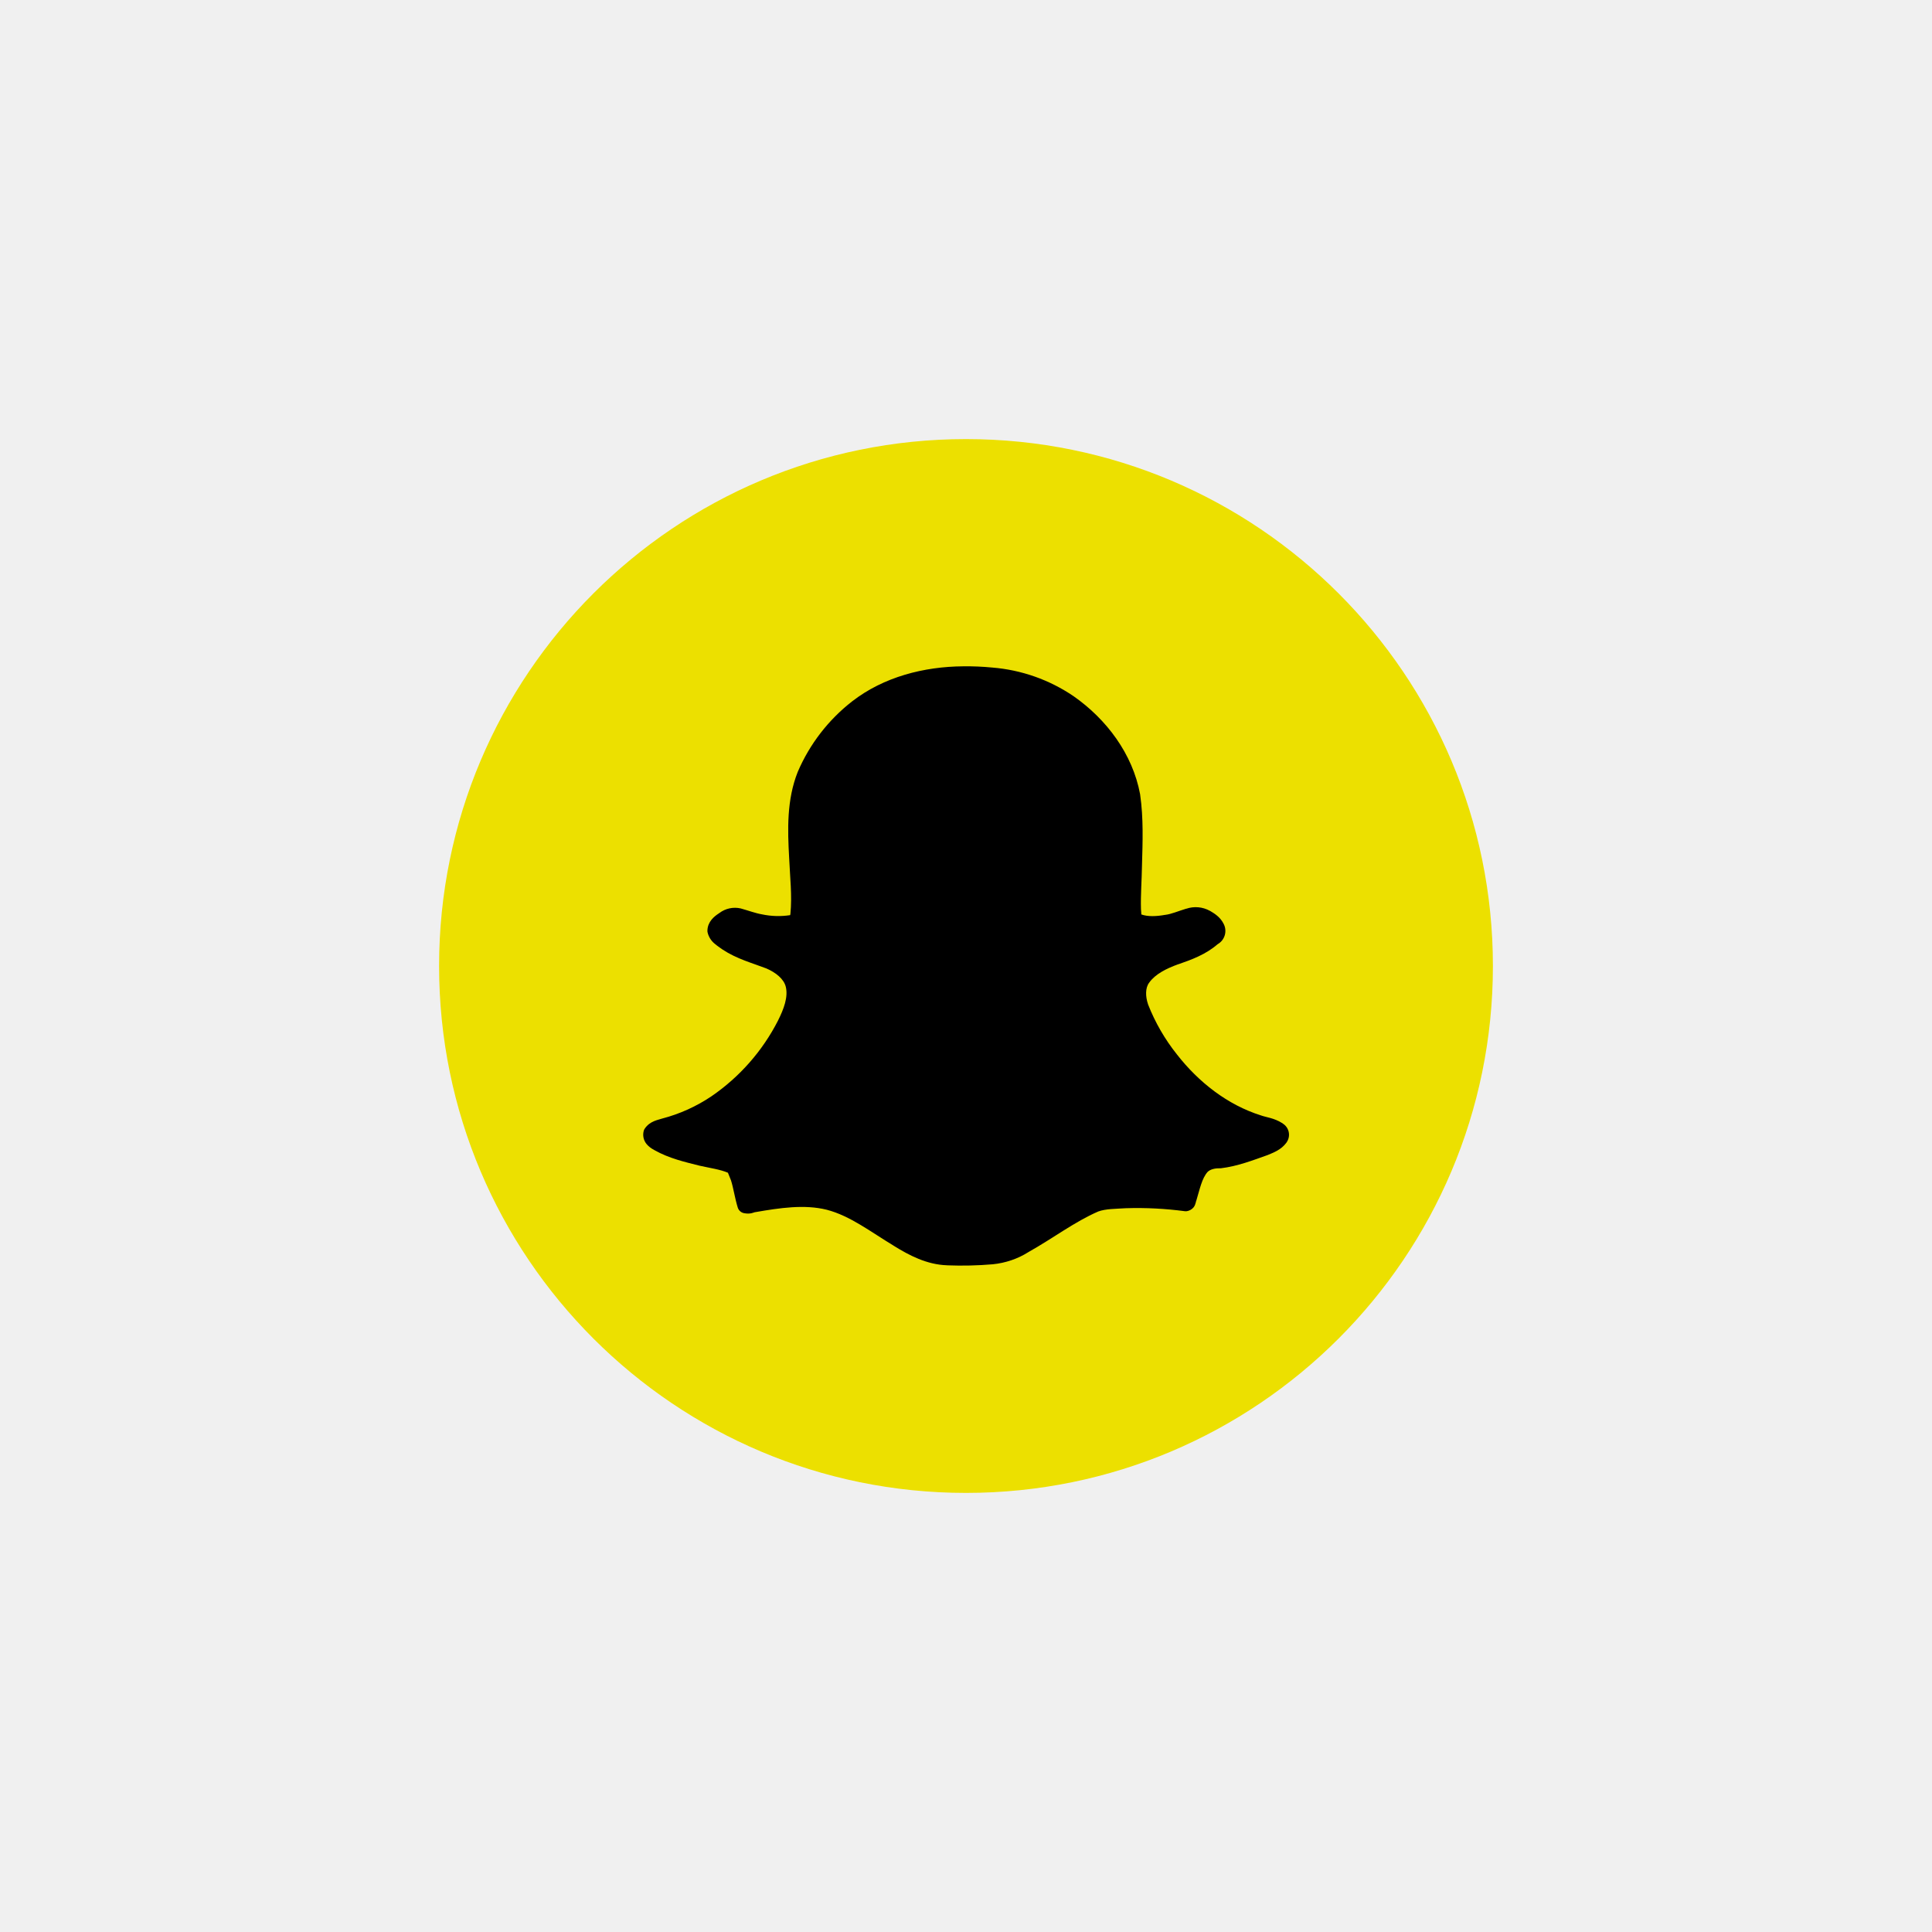
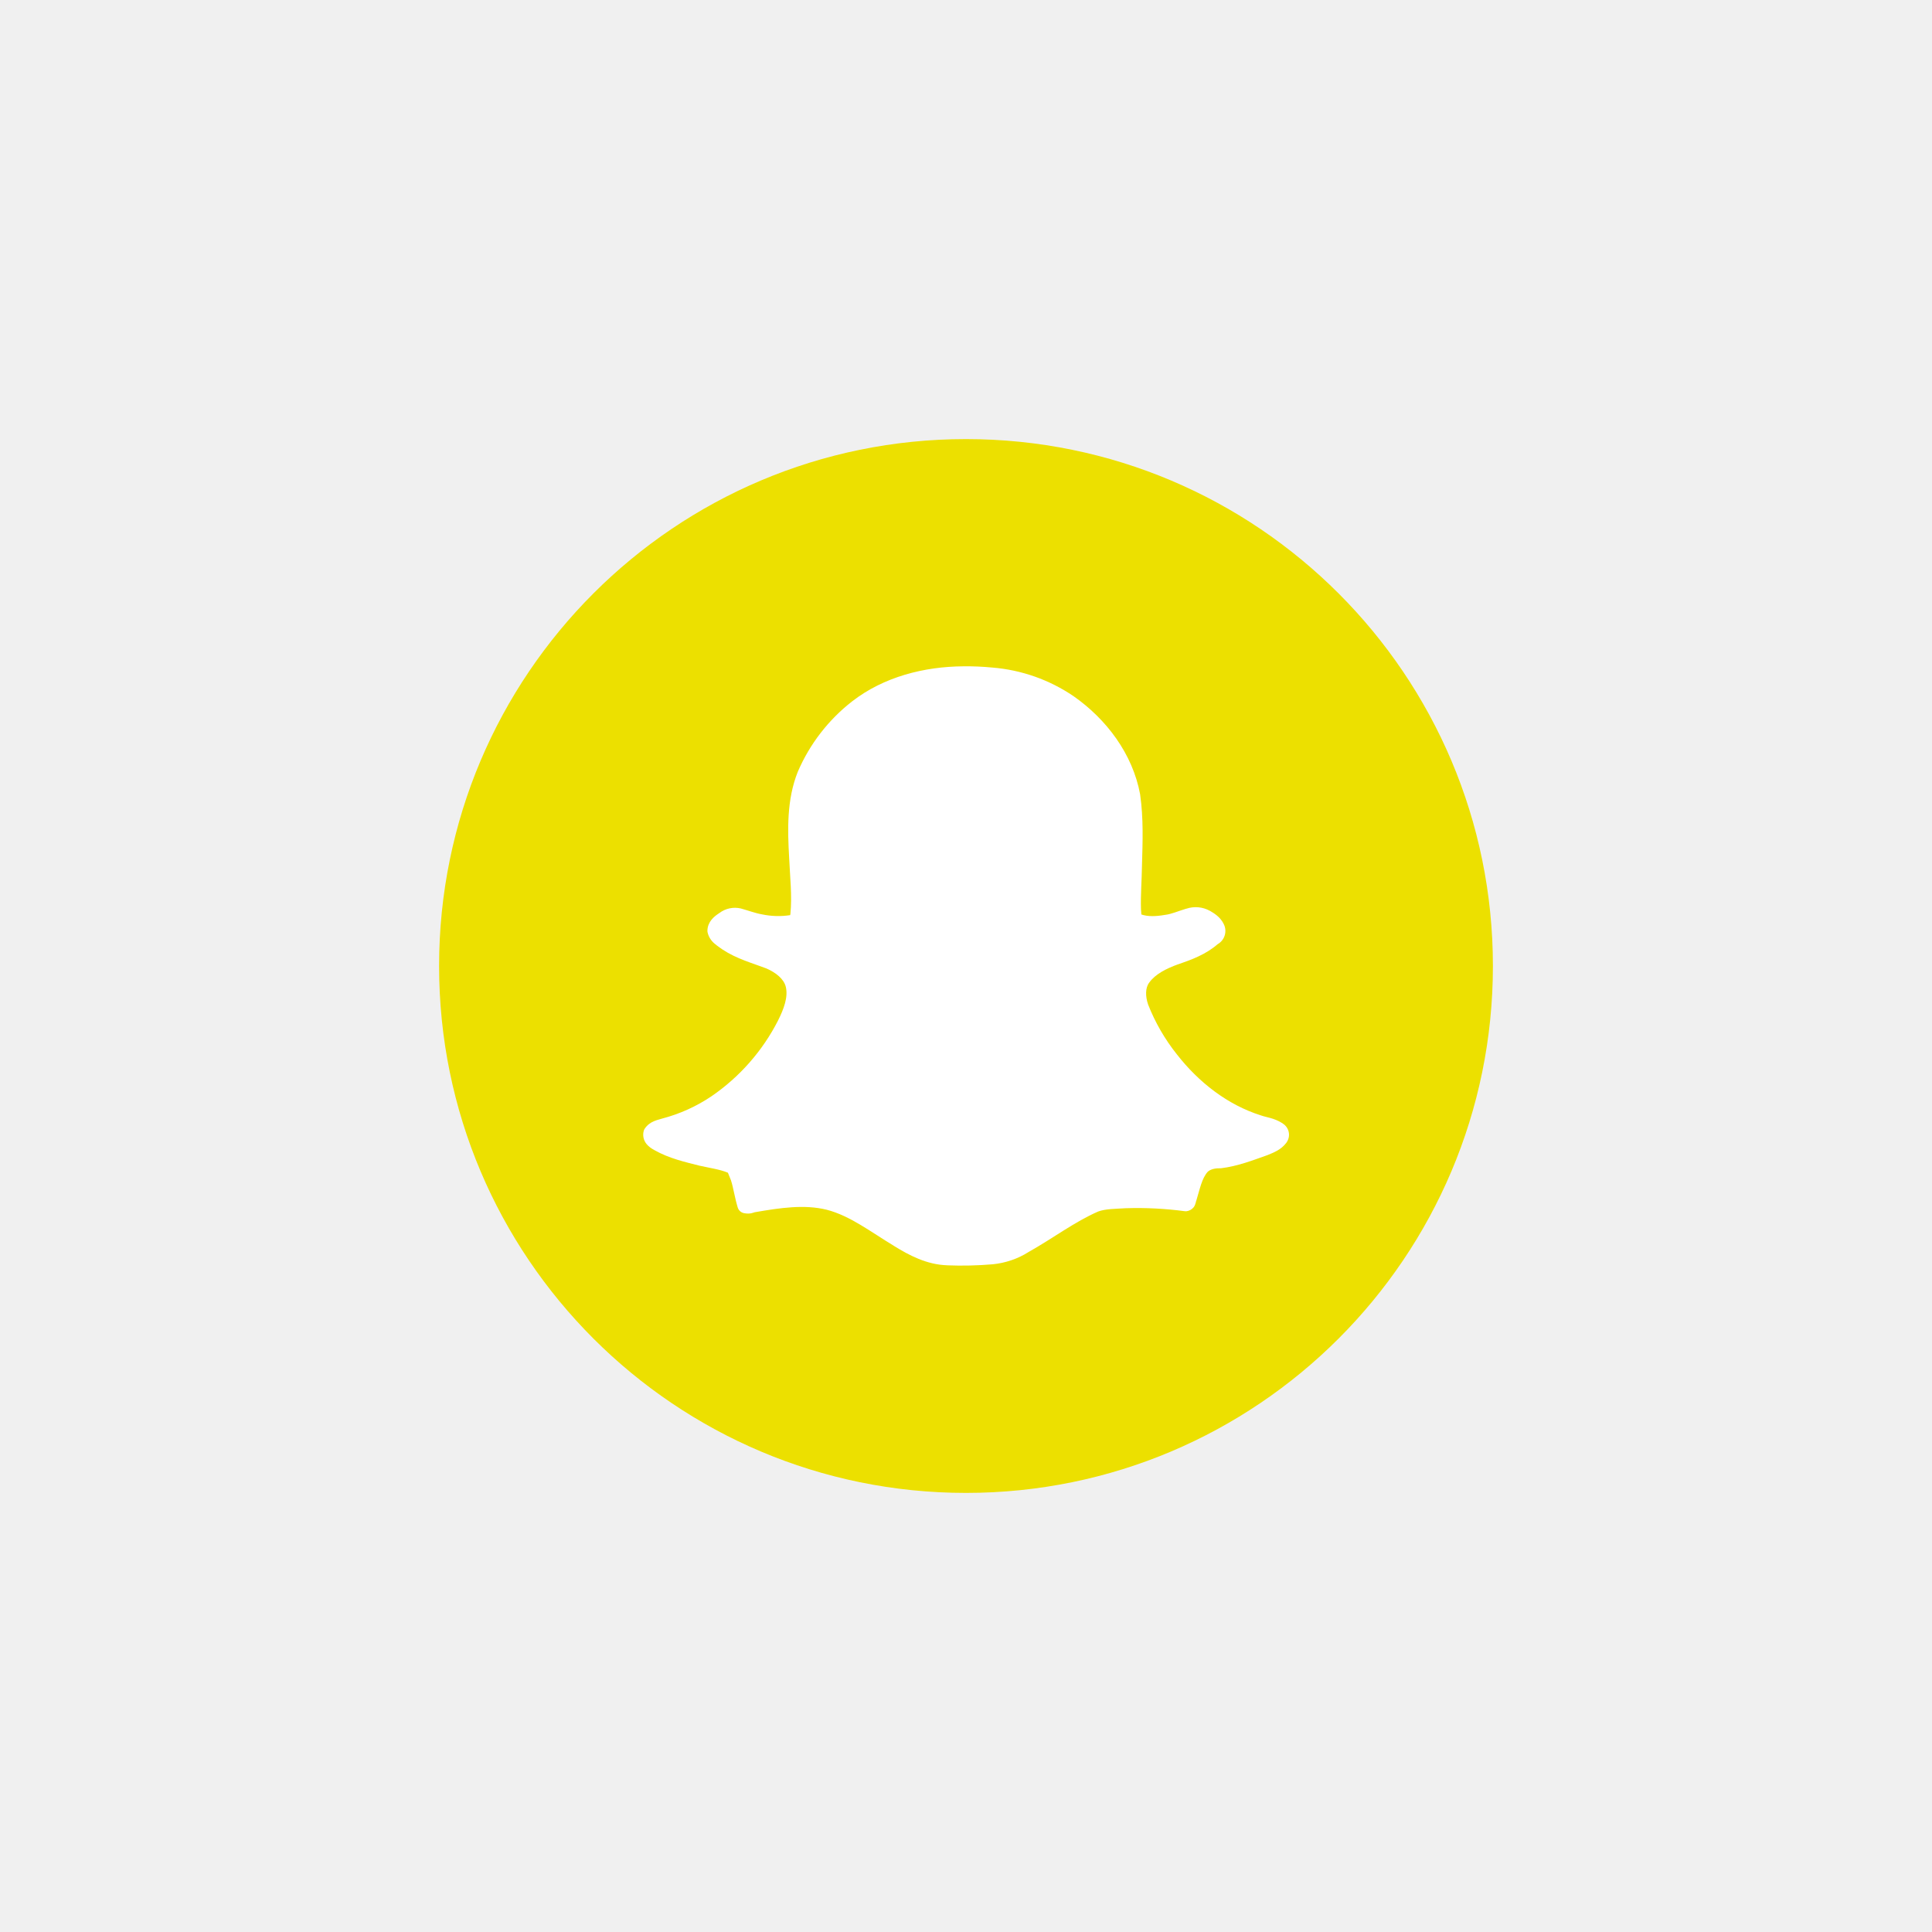
<svg xmlns="http://www.w3.org/2000/svg" width="44" height="44" viewBox="-10 -10 44 44" id="ico-snapchat" y="2917">
  <g fill="none" fill-rule="evenodd">
    <rect width="24" height="24" fill="#ECE000" rx="12" />
-     <path fill="#000" d="M11.937 5.175c-.89.006-1.811.239-2.533.8a4.068 4.068 0 00-1.235 1.602c-.255.64-.232 1.322-.197 1.953v.001c.02.444.07.874.029 1.282l-.006.029a1.783 1.783 0 01-.64-.018c-.148-.025-.306-.085-.486-.135a.588.588 0 00-.485.104l-.005.004-.008.005c-.107.07-.253.186-.26.389 0 .013 0 .027.003.04a.47.47 0 00.163.262c.067.057.129.095.167.124a.185.185 0 00.01.007c.324.215.683.31.995.43h.001c.216.093.404.24.447.424.054.233-.046.5-.176.76v.001a4.663 4.663 0 01-1.515 1.726 3.669 3.669 0 01-1.128.51c-.081.03-.274.05-.395.23a.18.18 0 00-.02.041.334.334 0 00.063.31.538.538 0 00.17.132l.007.005c.333.189.698.271 1.03.355l.005.001c.24.054.46.083.64.159.009.015.027.075.07.174.058.182.085.396.154.62a.187.187 0 00.138.126c.151.032.234-.02.247-.02a.187.187 0 00.019-.003c.556-.096 1.112-.18 1.622-.054.536.139 1.001.504 1.525.819l.002.002c.348.216.75.429 1.214.444v.001h.005a8.363 8.363 0 001.037-.024c.287-.029.567-.123.81-.277l.01-.006c.552-.31 1.041-.684 1.578-.918l.002-.001c.174-.063.392-.059.634-.075h.007c.444-.014.889.01 1.33.068.015.002.03.002.046 0a.252.252 0 00.152-.084.23.23 0 00.046-.093c.013-.045.025-.066.004-.03a.18.18 0 00.016-.036c.08-.264.125-.502.256-.651.058-.057.16-.085.274-.083a.19.19 0 00.025 0c.384-.046.73-.182 1.059-.298a.188.188 0 00.011-.004c.122-.053.304-.113.429-.285l.002-.002-.001-.001a.3.3 0 00-.092-.432l.002-.002-.014-.008-.003-.002v.001c-.178-.112-.356-.128-.47-.169a.185.185 0 00-.006-.002c-.763-.24-1.422-.758-1.914-1.389a4.391 4.391 0 01-.658-1.14l-.001-.005c-.06-.177-.063-.37.025-.487a.178.178 0 00.003-.004c.138-.194.39-.32.66-.418h.004c.298-.103.624-.222.893-.456a.347.347 0 00.138-.463c-.078-.158-.213-.239-.313-.298h-.002a.666.666 0 00-.534-.048h-.005c-.184.056-.334.122-.473.14a.186.186 0 00-.01.001c-.197.035-.39.043-.538-.01-.002-.023-.002-.066-.008-.119-.01-.323.018-.656.023-1.001v-.002c.015-.525.036-1.065-.042-1.608l-.001-.008c-.17-.917-.763-1.706-1.514-2.232a3.846 3.846 0 00-1.852-.653h-.001a5.991 5.991 0 00-.661-.028z" />
+     <path fill="#fff" d="M11.937 5.175c-.89.006-1.811.239-2.533.8a4.068 4.068 0 00-1.235 1.602c-.255.64-.232 1.322-.197 1.953v.001c.02.444.07.874.029 1.282l-.006.029a1.783 1.783 0 01-.64-.018c-.148-.025-.306-.085-.486-.135a.588.588 0 00-.485.104l-.005.004-.008.005c-.107.07-.253.186-.26.389 0 .013 0 .027.003.04a.47.47 0 00.163.262c.067.057.129.095.167.124a.185.185 0 00.01.007c.324.215.683.31.995.43h.001c.216.093.404.24.447.424.054.233-.046.5-.176.76v.001a4.663 4.663 0 01-1.515 1.726 3.669 3.669 0 01-1.128.51c-.081.03-.274.05-.395.23a.18.18 0 00-.02.041.334.334 0 00.063.31.538.538 0 00.17.132l.007.005c.333.189.698.271 1.03.355l.005.001c.24.054.46.083.64.159.009.015.027.075.07.174.058.182.085.396.154.62a.187.187 0 00.138.126c.151.032.234-.02.247-.02a.187.187 0 00.019-.003c.556-.096 1.112-.18 1.622-.054.536.139 1.001.504 1.525.819l.002.002c.348.216.75.429 1.214.444v.001h.005a8.363 8.363 0 001.037-.024c.287-.029.567-.123.81-.277l.01-.006c.552-.31 1.041-.684 1.578-.918l.002-.001c.174-.063.392-.059.634-.075h.007c.444-.014.889.01 1.33.068.015.002.03.002.046 0a.252.252 0 00.152-.084.23.23 0 00.046-.093c.013-.045.025-.066.004-.03a.18.18 0 00.016-.036c.08-.264.125-.502.256-.651.058-.057.16-.085.274-.083a.19.19 0 00.025 0c.384-.046.73-.182 1.059-.298a.188.188 0 00.011-.004c.122-.053.304-.113.429-.285l.002-.002-.001-.001a.3.3 0 00-.092-.432l.002-.002-.014-.008-.003-.002v.001c-.178-.112-.356-.128-.47-.169a.185.185 0 00-.006-.002c-.763-.24-1.422-.758-1.914-1.389a4.391 4.391 0 01-.658-1.14l-.001-.005c-.06-.177-.063-.37.025-.487a.178.178 0 00.003-.004c.138-.194.39-.32.66-.418h.004c.298-.103.624-.222.893-.456a.347.347 0 00.138-.463c-.078-.158-.213-.239-.313-.298h-.002a.666.666 0 00-.534-.048h-.005c-.184.056-.334.122-.473.14a.186.186 0 00-.01.001c-.197.035-.39.043-.538-.01-.002-.023-.002-.066-.008-.119-.01-.323.018-.656.023-1.001v-.002c.015-.525.036-1.065-.042-1.608l-.001-.008c-.17-.917-.763-1.706-1.514-2.232a3.846 3.846 0 00-1.852-.653h-.001a5.991 5.991 0 00-.661-.028z" />
  </g>
</svg>
